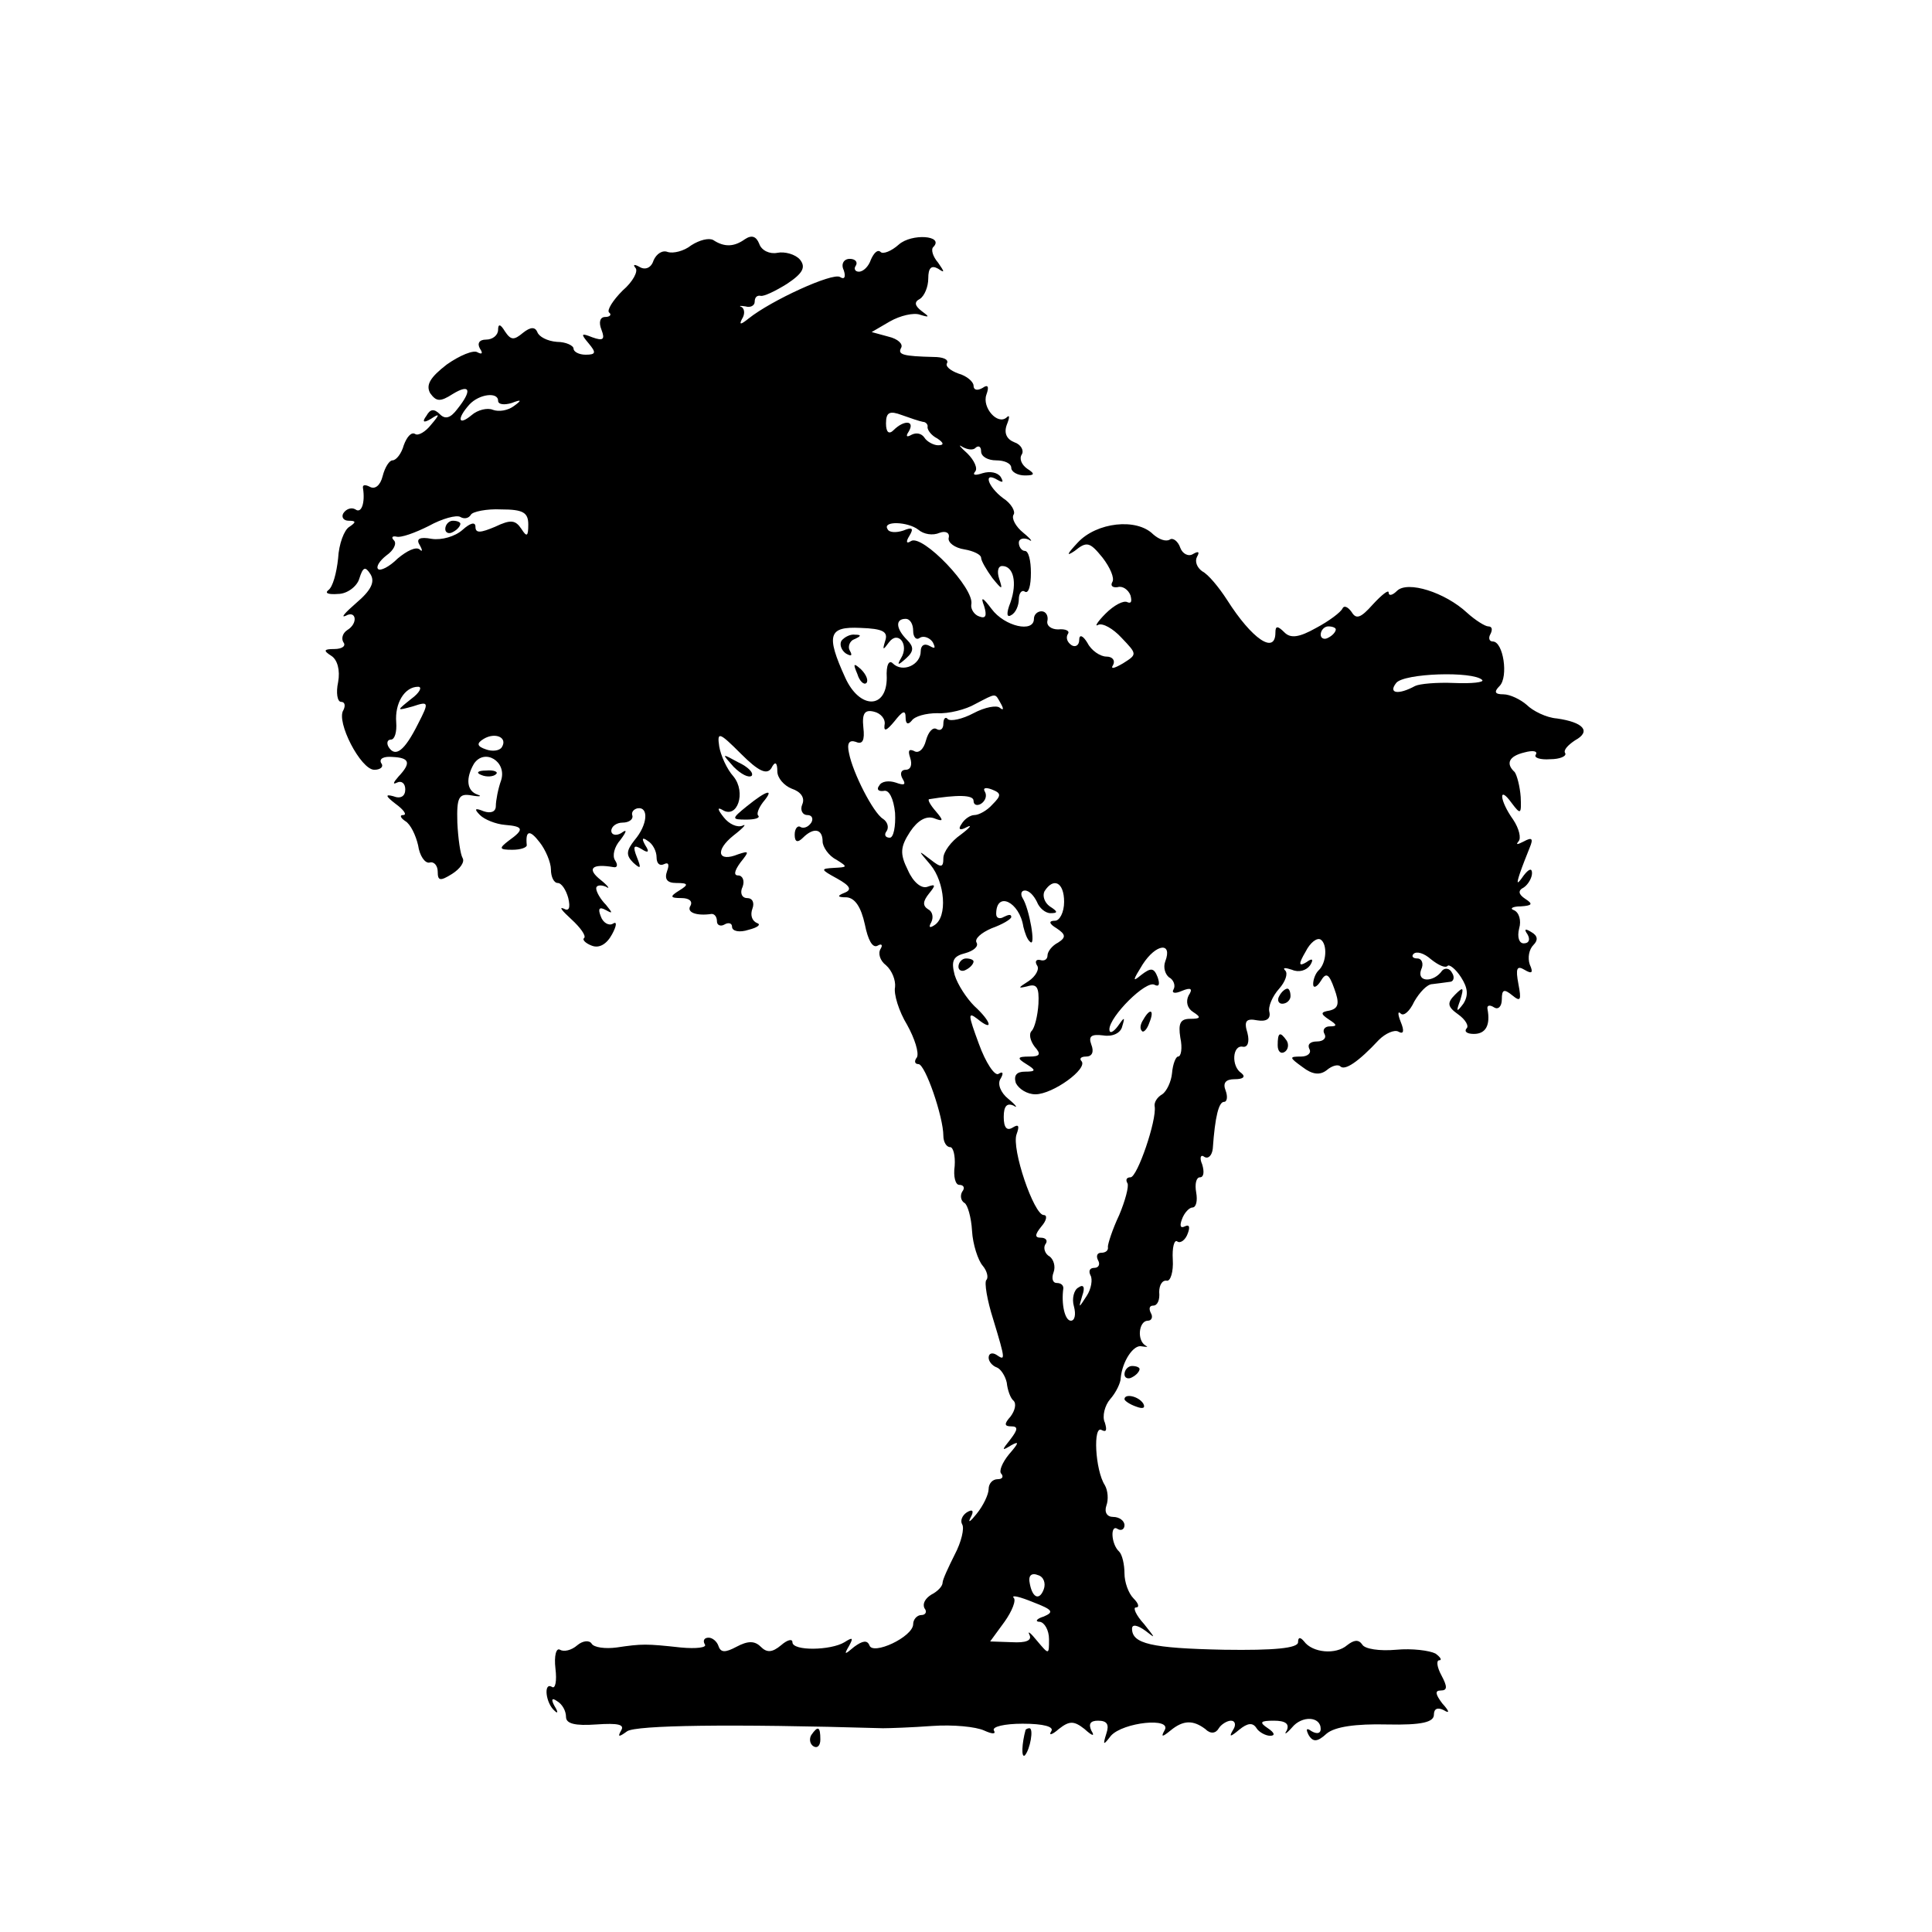
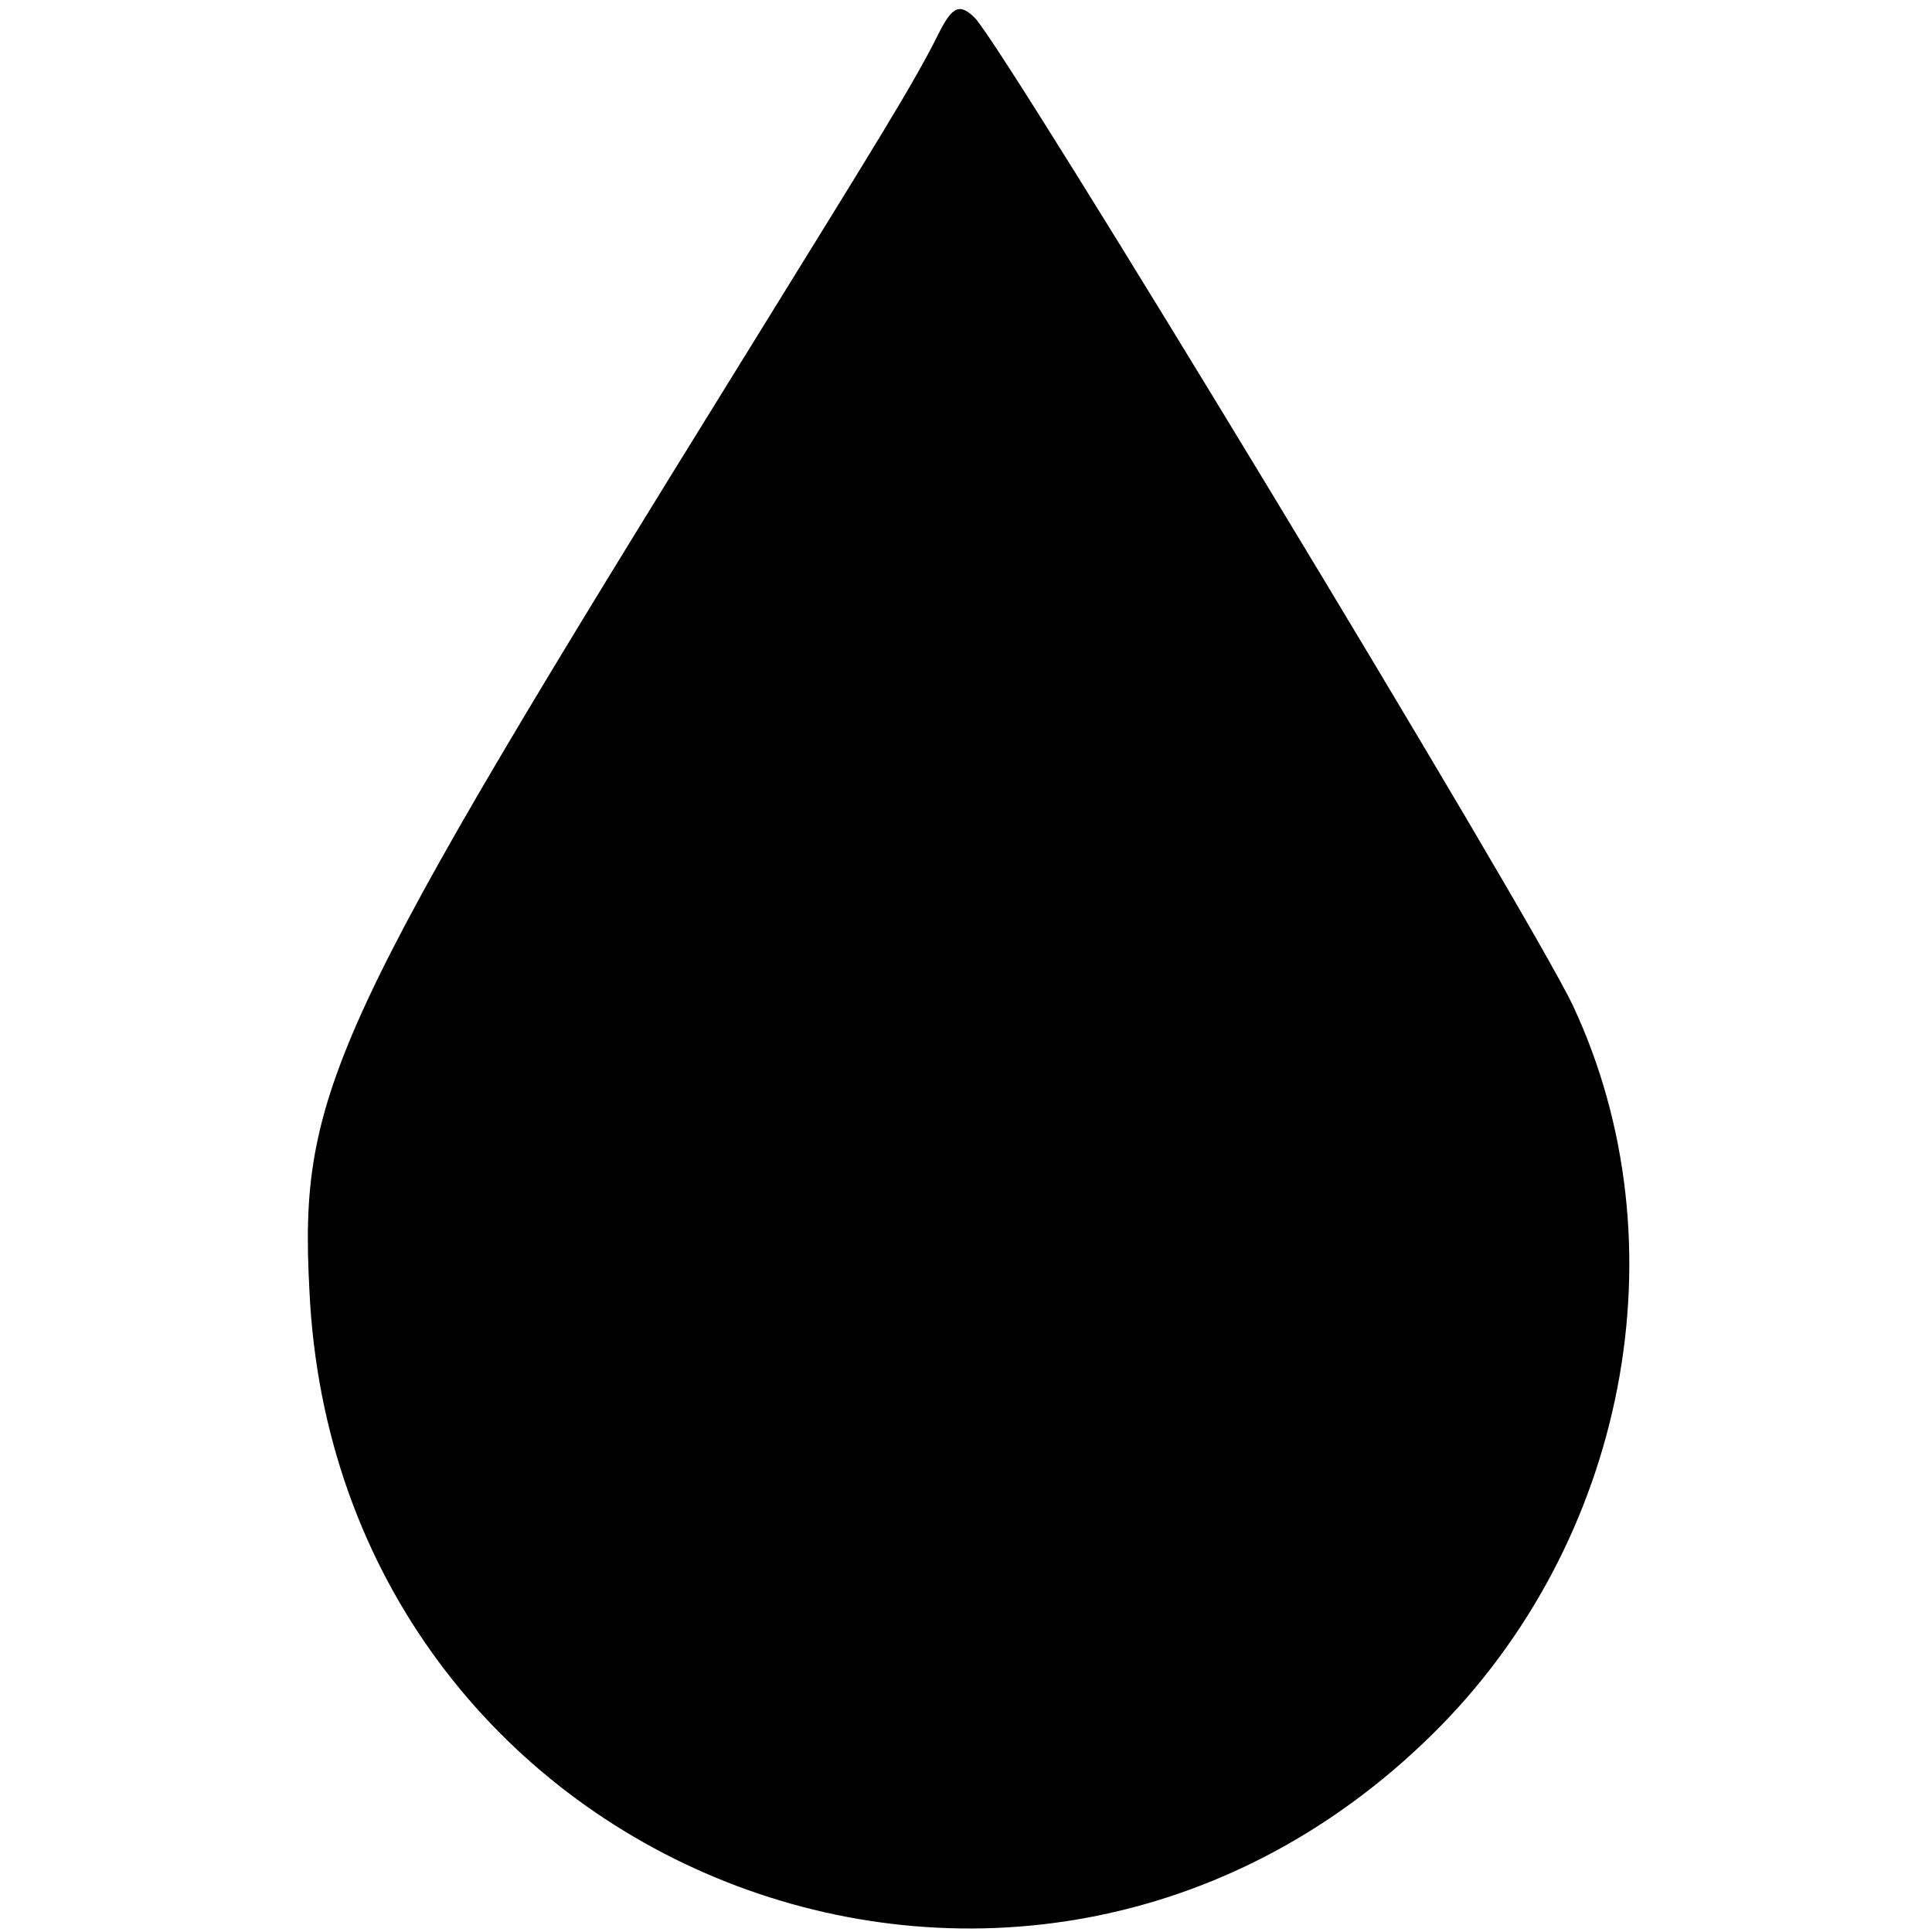
- <svg xmlns="http://www.w3.org/2000/svg" version="1.0" width="16pt" height="16pt" viewBox="0 0 16 16" preserveAspectRatio="xMidYMid meet">
-   <g transform="translate(0,16) scale(0.00625,-0.00625)" fill="#000000" stroke="none">
-     <path d="M916 2235 c-10 -8 -24 -11 -31 -9 -7 3 -15 -2 -19 -11 -3 -10 -11 -13 -18 -9 -7 4 -10 4 -6 -1 4 -4 -3 -18 -17 -30 -13 -13 -21 -26 -18 -29 4 -3 1 -6 -5 -6 -7 0 -9 -7 -5 -17 5 -13 2 -15 -12 -10 -15 6 -16 5 -5 -8 10 -12 10 -15 -4 -15 -9 0 -16 4 -16 8 0 4 -10 9 -22 9 -13 1 -24 7 -26 13 -3 7 -9 7 -19 -1 -12 -10 -16 -10 -24 2 -6 10 -9 10 -9 2 0 -7 -7 -13 -16 -13 -9 0 -12 -5 -8 -12 4 -6 3 -8 -3 -5 -5 4 -24 -4 -41 -16 -22 -17 -28 -27 -22 -38 8 -11 13 -12 30 -1 23 14 26 5 6 -20 -9 -12 -16 -14 -23 -7 -8 8 -13 7 -18 -2 -6 -8 -4 -10 6 -4 12 8 12 6 0 -8 -7 -9 -17 -15 -21 -12 -5 3 -11 -4 -15 -15 -3 -11 -10 -20 -15 -20 -4 0 -10 -9 -13 -21 -3 -12 -10 -18 -17 -14 -6 3 -10 3 -9 -2 3 -19 -2 -34 -10 -28 -5 3 -12 1 -16 -5 -3 -5 0 -10 7 -10 10 0 10 -2 1 -8 -7 -4 -14 -23 -15 -42 -2 -19 -7 -38 -13 -42 -5 -4 0 -6 13 -5 12 0 25 10 28 20 5 16 8 17 15 6 6 -10 1 -21 -19 -38 -15 -13 -21 -20 -14 -17 14 8 17 -10 2 -19 -6 -4 -8 -11 -5 -16 4 -5 -2 -9 -12 -9 -14 0 -15 -2 -4 -9 8 -5 12 -19 9 -35 -3 -14 -1 -26 4 -26 5 0 6 -5 3 -11 -10 -15 23 -79 41 -79 8 0 13 4 9 9 -3 6 4 9 15 8 23 -1 25 -8 8 -26 -7 -8 -8 -11 -2 -8 6 3 11 -1 11 -9 0 -9 -6 -13 -16 -9 -11 3 -10 0 3 -10 11 -8 16 -15 10 -15 -5 0 -3 -4 3 -8 7 -4 14 -19 17 -32 2 -14 9 -24 15 -23 6 2 11 -4 11 -12 0 -12 3 -13 19 -3 11 7 17 16 14 21 -3 5 -6 26 -7 47 -1 34 2 39 19 36 11 -2 14 -1 8 1 -15 5 -16 22 -5 41 14 21 44 3 36 -22 -4 -11 -7 -27 -7 -34 0 -8 -7 -10 -16 -7 -12 5 -13 3 -5 -5 6 -6 21 -12 33 -13 25 -2 26 -6 5 -21 -13 -10 -13 -12 5 -12 11 0 19 3 19 6 -2 20 4 21 17 4 8 -10 15 -27 15 -36 0 -10 4 -18 9 -18 5 0 11 -9 14 -20 3 -13 1 -18 -6 -14 -7 3 -2 -3 10 -14 12 -11 20 -22 17 -25 -3 -2 2 -7 10 -10 10 -4 20 2 27 15 6 11 7 18 1 14 -5 -3 -13 1 -16 10 -4 10 -2 13 7 8 9 -5 9 -4 0 7 -7 7 -13 17 -13 22 0 4 6 5 13 2 6 -4 3 1 -7 9 -19 15 -12 22 17 17 5 -1 6 3 2 9 -4 6 -1 18 7 27 9 12 9 15 1 9 -7 -4 -13 -2 -13 3 0 6 7 11 15 11 8 0 14 4 13 9 -2 5 2 9 7 10 15 2 13 -22 -4 -42 -11 -14 -12 -20 -2 -30 10 -9 11 -8 5 7 -6 15 -4 17 6 11 9 -6 11 -4 5 5 -5 9 -4 11 3 6 7 -4 12 -14 12 -22 0 -8 4 -12 10 -9 6 3 7 -1 4 -9 -4 -11 0 -16 12 -16 16 0 17 -2 4 -10 -13 -8 -12 -10 3 -10 10 0 15 -4 12 -10 -6 -9 8 -14 28 -11 4 0 7 -4 7 -10 0 -5 5 -7 10 -4 5 3 10 2 10 -3 0 -6 10 -8 22 -4 12 3 17 7 11 9 -7 3 -9 11 -6 19 3 8 0 14 -7 14 -7 0 -10 7 -6 15 3 8 0 15 -6 15 -6 0 -5 6 3 17 12 15 12 16 -3 11 -27 -11 -31 5 -6 25 13 10 18 16 12 13 -7 -3 -18 2 -25 11 -8 10 -9 14 -2 10 20 -13 32 23 15 44 -9 10 -17 28 -19 40 -3 20 0 19 29 -10 23 -23 34 -28 40 -19 5 10 8 8 8 -4 0 -9 9 -19 19 -23 12 -4 18 -12 14 -21 -3 -7 0 -14 7 -14 6 0 8 -5 5 -10 -4 -6 -10 -8 -14 -6 -4 3 -8 -2 -8 -10 0 -10 4 -11 11 -4 14 14 26 12 26 -5 0 -7 8 -19 18 -24 16 -10 15 -10 -3 -11 -18 -1 -18 -2 4 -14 18 -10 20 -15 10 -19 -10 -4 -10 -6 3 -6 11 -1 19 -13 24 -36 4 -20 10 -32 17 -28 5 3 7 1 4 -4 -4 -6 -1 -16 7 -22 8 -7 13 -20 12 -29 -2 -9 5 -32 16 -50 10 -18 16 -37 13 -43 -4 -5 -3 -9 2 -9 9 0 33 -70 33 -95 0 -8 4 -15 9 -15 4 0 7 -11 6 -25 -2 -14 1 -25 6 -25 6 0 8 -4 4 -9 -3 -5 -2 -12 3 -15 4 -2 9 -19 10 -37 1 -18 8 -39 14 -46 6 -7 8 -16 5 -19 -3 -3 1 -27 9 -52 17 -56 16 -55 4 -47 -5 3 -10 2 -10 -4 0 -5 5 -11 11 -13 5 -2 11 -11 13 -20 1 -10 5 -21 9 -24 4 -4 2 -13 -4 -21 -9 -10 -8 -13 1 -13 9 0 9 -4 -1 -17 -12 -15 -12 -16 1 -8 11 6 10 3 -3 -12 -9 -11 -14 -23 -10 -26 3 -4 1 -7 -5 -7 -7 0 -12 -6 -12 -13 0 -7 -7 -22 -16 -33 -8 -10 -12 -13 -8 -5 5 9 3 12 -5 7 -6 -4 -9 -11 -6 -16 3 -5 -1 -23 -10 -40 -8 -16 -16 -33 -16 -37 0 -5 -7 -12 -15 -16 -8 -5 -12 -12 -9 -18 4 -5 1 -9 -4 -9 -6 0 -11 -6 -11 -12 0 -17 -54 -42 -58 -28 -3 7 -9 6 -20 -2 -13 -11 -14 -11 -7 1 6 11 5 12 -6 5 -18 -11 -69 -12 -69 0 0 5 -7 3 -15 -4 -12 -10 -19 -10 -27 -2 -8 8 -17 8 -32 0 -15 -8 -21 -8 -24 1 -2 6 -8 11 -13 11 -6 0 -8 -4 -5 -9 3 -4 -11 -6 -32 -4 -46 5 -51 5 -85 0 -15 -2 -30 0 -33 5 -3 5 -12 4 -19 -2 -8 -7 -18 -9 -23 -6 -5 3 -8 -8 -6 -25 2 -16 0 -28 -5 -24 -11 6 -8 -22 4 -32 4 -4 5 -2 0 6 -5 9 -4 12 3 7 7 -4 12 -13 12 -21 0 -9 12 -12 40 -10 29 2 38 0 33 -8 -5 -9 -3 -9 8 -1 12 8 135 10 339 4 8 0 38 1 65 3 28 2 58 -1 69 -6 11 -5 16 -5 13 0 -3 5 14 9 38 9 28 0 42 -4 38 -10 -4 -6 1 -5 10 3 14 11 20 11 34 0 11 -10 14 -10 9 -2 -4 9 -1 13 9 13 12 0 15 -5 11 -17 -5 -16 -4 -16 6 -3 16 18 82 25 71 7 -5 -9 -3 -9 8 0 17 14 30 14 46 2 7 -7 14 -6 18 1 3 5 11 10 16 10 6 0 7 -6 3 -12 -6 -10 -4 -10 8 0 11 9 18 10 23 2 3 -5 12 -10 18 -10 7 0 6 4 -3 10 -12 8 -10 10 8 10 15 0 21 -4 17 -13 -4 -6 -1 -5 7 4 13 16 38 15 38 -2 0 -6 -5 -7 -12 -3 -7 5 -8 3 -4 -5 6 -10 12 -9 24 2 11 9 38 13 80 12 46 -1 62 3 62 13 0 8 5 10 13 6 8 -5 8 -2 -2 9 -9 12 -10 17 -2 17 9 0 9 5 1 20 -6 11 -7 20 -3 20 4 0 2 4 -5 9 -8 4 -31 7 -52 5 -22 -2 -42 1 -45 7 -5 7 -11 6 -20 -1 -15 -13 -46 -10 -57 5 -5 6 -8 6 -8 -1 0 -8 -32 -11 -98 -10 -97 2 -122 8 -122 28 0 6 7 5 18 -3 14 -11 13 -10 -2 9 -11 12 -15 22 -11 22 5 0 4 5 -3 12 -7 7 -12 22 -12 33 0 12 -3 25 -7 29 -11 10 -12 37 -2 30 5 -3 9 0 9 5 0 6 -7 11 -15 11 -8 0 -12 6 -9 15 3 8 2 20 -2 27 -13 20 -16 81 -4 73 6 -3 7 0 4 10 -4 8 0 23 7 31 8 9 14 22 14 28 2 22 17 45 28 42 7 -1 9 -1 5 1 -12 7 -9 33 3 33 5 0 7 5 4 10 -3 6 -2 10 3 10 6 0 9 8 8 18 0 9 4 16 10 15 5 -1 9 12 8 28 -1 16 2 27 6 24 4 -3 11 2 14 11 3 8 2 12 -4 9 -6 -3 -7 1 -4 9 3 9 10 16 14 16 5 0 7 9 5 20 -2 11 0 20 5 20 5 0 6 7 3 17 -4 9 -2 14 3 10 5 -3 10 2 11 11 3 43 8 62 15 62 4 0 5 7 2 15 -4 10 0 15 12 15 11 0 15 3 9 8 -14 9 -12 38 2 35 6 -1 9 6 6 18 -5 16 -2 20 13 17 12 -2 18 2 16 11 -2 7 4 21 13 31 8 9 12 20 8 24 -4 4 0 4 9 1 9 -4 19 -1 24 6 5 8 3 10 -5 4 -10 -6 -11 -3 -1 14 6 12 15 19 20 16 9 -6 8 -31 -3 -41 -4 -4 -7 -12 -7 -18 0 -6 5 -4 10 4 7 12 11 10 18 -10 7 -19 6 -26 -6 -29 -12 -2 -13 -4 -1 -12 11 -7 11 -9 1 -9 -7 0 -10 -5 -7 -10 3 -5 -1 -10 -10 -10 -9 0 -13 -4 -10 -10 3 -5 -2 -10 -11 -10 -16 0 -16 -1 2 -14 13 -10 23 -11 32 -4 7 6 15 8 18 5 6 -6 24 6 51 35 9 9 21 14 26 11 7 -4 8 1 3 13 -4 10 -4 15 0 11 4 -4 12 3 18 16 7 12 17 23 24 23 7 1 17 2 23 3 5 0 7 6 3 12 -3 6 -9 7 -13 3 -11 -16 -34 -16 -28 1 4 8 1 15 -5 15 -6 0 -8 3 -5 6 4 4 14 1 23 -7 10 -8 19 -12 22 -9 2 3 11 -4 18 -15 9 -14 10 -24 3 -35 -9 -12 -10 -11 -4 5 5 17 4 18 -7 7 -11 -11 -10 -16 4 -26 10 -7 15 -16 11 -19 -3 -4 1 -7 10 -7 16 0 22 12 18 33 -1 5 3 6 9 2 5 -3 10 1 10 11 0 13 3 14 14 5 11 -9 12 -6 8 15 -4 21 -2 25 8 19 10 -6 12 -4 7 7 -3 9 -1 20 5 26 6 6 6 12 -3 17 -8 5 -10 4 -5 -3 4 -7 2 -12 -5 -12 -6 0 -9 8 -6 20 3 10 0 21 -7 24 -6 2 -2 5 9 5 15 1 17 3 6 10 -9 6 -10 11 -2 15 6 4 11 13 11 19 0 7 -4 6 -11 -3 -9 -13 -10 -12 -5 3 3 9 9 24 13 34 5 12 3 14 -8 8 -8 -4 -11 -5 -7 0 4 4 1 17 -7 29 -18 25 -20 47 -2 22 12 -16 13 -15 12 8 -1 14 -5 29 -8 33 -12 11 -8 21 13 26 11 3 18 2 15 -3 -3 -4 6 -7 19 -6 13 0 22 4 20 8 -3 4 4 11 13 17 22 12 11 24 -24 29 -14 1 -32 10 -40 18 -8 7 -22 14 -31 14 -11 0 -13 3 -5 11 12 12 5 59 -9 59 -5 0 -6 5 -3 10 3 6 2 10 -3 10 -4 0 -17 8 -28 18 -29 27 -79 43 -93 29 -6 -6 -11 -7 -11 -2 0 4 -9 -3 -21 -16 -16 -18 -22 -20 -28 -10 -5 7 -10 9 -12 5 -2 -5 -18 -17 -35 -26 -23 -13 -34 -14 -42 -6 -9 9 -12 9 -12 0 0 -30 -31 -9 -64 43 -11 17 -25 34 -33 38 -7 5 -10 13 -7 19 4 7 2 8 -5 4 -6 -4 -14 0 -17 8 -3 9 -10 14 -14 11 -5 -3 -14 0 -22 7 -22 22 -75 16 -100 -11 -14 -15 -16 -19 -4 -11 16 13 20 12 37 -9 10 -13 16 -27 13 -32 -3 -5 0 -8 7 -7 6 2 14 -3 17 -11 2 -8 1 -11 -4 -9 -5 3 -18 -4 -29 -15 -11 -11 -15 -18 -10 -15 6 3 20 -5 31 -17 21 -22 21 -22 2 -34 -12 -7 -17 -8 -13 -2 3 6 -1 11 -9 11 -8 0 -20 8 -25 18 -6 10 -11 12 -11 4 0 -7 -5 -10 -10 -7 -6 4 -8 10 -5 15 3 4 -3 7 -13 6 -9 0 -16 5 -14 12 1 6 -2 12 -8 12 -5 0 -10 -4 -10 -10 0 -19 -39 -10 -56 13 -12 16 -15 17 -10 4 4 -13 2 -17 -6 -14 -7 2 -12 10 -11 16 5 21 -65 94 -80 84 -6 -4 -7 -1 -2 7 6 10 4 12 -8 7 -9 -3 -19 -3 -21 2 -7 11 27 10 41 -1 7 -6 19 -8 28 -4 8 3 14 0 12 -7 -1 -6 8 -13 21 -15 12 -2 22 -7 22 -11 0 -4 7 -16 15 -27 13 -16 14 -16 9 -1 -3 9 -2 17 4 17 15 0 20 -22 11 -48 -6 -15 -5 -21 1 -17 6 3 10 13 10 21 0 8 4 13 8 10 5 -3 8 8 8 25 0 16 -3 29 -8 29 -4 0 -8 5 -8 11 0 5 6 7 13 4 6 -4 4 0 -7 9 -10 8 -16 19 -13 24 3 4 -3 15 -14 22 -20 15 -27 36 -7 24 7 -4 8 -3 4 4 -4 6 -14 8 -24 5 -9 -3 -14 -3 -10 2 4 4 -1 15 -10 24 -10 9 -13 13 -7 9 7 -4 15 -5 18 -1 4 3 7 1 7 -5 0 -7 9 -12 20 -12 11 0 20 -4 20 -10 0 -5 8 -10 18 -10 13 0 14 2 3 9 -7 5 -11 13 -7 19 3 5 -1 13 -10 16 -10 4 -14 12 -10 23 4 10 4 14 0 10 -12 -11 -33 13 -27 30 4 11 2 14 -5 9 -7 -4 -12 -3 -12 3 0 5 -9 13 -20 16 -11 4 -18 10 -15 14 2 5 -6 8 -18 8 -40 1 -48 3 -43 12 3 5 -4 12 -17 15 l-22 6 24 14 c14 8 32 12 40 9 13 -4 13 -3 2 5 -9 7 -10 12 -2 16 6 4 11 16 11 27 0 14 4 18 13 13 9 -6 9 -5 0 8 -7 8 -10 18 -6 21 14 15 -29 18 -46 3 -10 -9 -21 -13 -24 -10 -4 4 -9 -1 -13 -10 -3 -9 -10 -16 -16 -16 -5 0 -7 4 -4 8 3 5 -1 9 -8 9 -8 0 -12 -7 -8 -15 3 -9 1 -13 -5 -9 -10 6 -91 -31 -121 -55 -10 -8 -13 -9 -9 -1 4 6 4 13 0 16 -5 2 -2 2 5 1 6 -2 12 1 12 6 0 6 3 9 8 8 4 -1 19 6 35 16 21 14 25 22 17 32 -6 7 -20 11 -30 9 -10 -2 -21 3 -24 12 -4 10 -10 12 -19 6 -14 -10 -27 -11 -42 -1 -6 3 -18 0 -29 -7z m-256 -206 c0 -5 8 -6 18 -3 13 5 14 4 3 -4 -8 -6 -20 -8 -28 -5 -7 3 -20 0 -28 -7 -18 -15 -20 -5 -3 14 13 14 38 17 38 5z m563 -28 c4 0 7 -4 6 -7 0 -4 5 -11 13 -15 9 -6 9 -9 1 -9 -6 0 -15 5 -18 10 -4 6 -11 7 -17 4 -7 -4 -8 -2 -4 4 9 15 -6 16 -20 2 -6 -6 -10 -3 -10 9 0 15 5 17 21 11 11 -4 23 -8 28 -9z m-523 -136 c0 -16 -2 -17 -9 -6 -8 12 -14 13 -35 3 -19 -8 -26 -9 -26 0 0 7 -7 5 -17 -4 -10 -9 -28 -14 -41 -12 -16 3 -21 0 -16 -8 4 -7 4 -10 0 -6 -5 4 -17 -2 -29 -12 -11 -11 -23 -17 -26 -14 -3 3 2 11 11 18 10 7 14 16 10 20 -4 4 -2 6 3 5 6 -2 25 5 43 14 18 10 37 15 42 12 5 -3 11 -2 14 3 2 4 21 8 40 7 29 0 36 -4 36 -20z m510 -141 c0 -8 4 -13 9 -9 5 3 13 0 17 -6 4 -8 3 -9 -4 -5 -7 4 -12 1 -12 -7 0 -18 -24 -29 -37 -16 -5 5 -9 -2 -8 -19 0 -42 -36 -42 -55 0 -26 57 -22 68 20 66 30 -1 37 -5 33 -17 -4 -13 -3 -13 5 -2 12 16 27 -3 16 -21 -6 -10 -4 -10 7 0 10 9 10 15 1 24 -15 15 -16 28 -2 28 6 0 10 -7 10 -16z m560 2 c0 -3 -4 -8 -10 -11 -5 -3 -10 -1 -10 4 0 6 5 11 10 11 6 0 10 -2 10 -4z m194 -67 c3 -3 -13 -5 -37 -4 -23 1 -46 -1 -52 -4 -22 -12 -36 -10 -25 4 10 13 102 16 114 4z m-1419 -25 c-20 -16 -20 -16 2 -10 21 7 22 6 7 -23 -18 -36 -30 -45 -39 -31 -3 5 -2 10 3 10 5 0 8 10 7 23 -2 25 11 47 29 47 6 0 2 -8 -9 -16z m781 -6 c4 -7 4 -10 -1 -6 -4 4 -20 1 -35 -7 -15 -8 -30 -11 -34 -8 -3 4 -6 1 -6 -6 0 -7 -4 -10 -9 -7 -5 3 -11 -4 -14 -15 -3 -12 -10 -18 -16 -14 -7 3 -8 0 -5 -9 3 -9 1 -16 -6 -16 -6 0 -8 -5 -4 -12 5 -8 2 -9 -9 -5 -9 3 -19 2 -22 -4 -4 -5 -1 -8 6 -7 7 2 13 -10 15 -29 1 -18 -2 -33 -7 -33 -6 0 -8 4 -4 9 3 5 1 12 -5 16 -13 8 -40 61 -45 87 -3 13 0 18 9 15 9 -4 12 2 10 19 -2 19 2 24 14 21 9 -2 16 -10 14 -18 -1 -9 3 -7 13 5 11 14 15 16 15 5 0 -8 3 -10 8 -4 4 6 19 10 34 10 15 -1 38 5 50 12 29 15 26 15 34 1z m-661 -58 c-3 -5 -13 -6 -21 -3 -12 4 -13 8 -3 14 15 9 32 2 24 -11z m650 -76 c-7 -8 -18 -14 -24 -14 -5 0 -13 -5 -17 -12 -5 -7 -2 -9 7 -4 8 4 4 -1 -8 -10 -13 -9 -23 -23 -23 -31 0 -13 -3 -13 -17 -2 -17 13 -17 13 0 -7 19 -23 23 -69 5 -80 -6 -4 -8 -3 -4 4 3 6 2 14 -4 17 -8 5 -7 11 1 21 9 11 9 13 -2 9 -8 -3 -19 6 -26 22 -11 22 -10 31 3 51 10 15 21 21 31 18 13 -5 14 -4 3 9 -7 8 -11 15 -9 16 37 6 59 6 59 -2 0 -6 5 -7 10 -4 6 4 8 11 5 16 -3 5 1 6 9 3 13 -5 13 -8 1 -20z m95 -129 c0 -14 -6 -25 -12 -25 -9 0 -8 -4 2 -10 12 -8 13 -12 2 -19 -8 -4 -14 -12 -14 -17 0 -5 -4 -8 -10 -6 -5 1 -7 -2 -4 -7 4 -5 -2 -15 -11 -21 -14 -9 -15 -10 -2 -7 13 4 16 -1 15 -23 -1 -16 -5 -32 -9 -36 -4 -4 -2 -13 4 -21 9 -10 7 -13 -7 -13 -16 0 -17 -2 -4 -10 13 -8 13 -10 -2 -10 -11 0 -15 -5 -12 -15 4 -8 15 -15 26 -15 23 0 70 34 61 44 -3 3 -1 6 6 6 8 0 11 6 7 16 -4 11 0 14 16 12 12 -2 23 3 25 12 4 13 3 13 -6 0 -6 -8 -11 -10 -11 -4 0 17 49 66 60 59 6 -3 7 1 4 10 -5 13 -9 13 -22 3 -12 -10 -11 -7 2 14 18 28 40 30 30 4 -3 -8 0 -17 5 -21 6 -3 9 -11 6 -16 -3 -5 2 -6 11 -2 12 5 15 3 9 -6 -4 -8 -2 -17 6 -22 11 -7 10 -9 -4 -9 -13 0 -16 -6 -13 -25 3 -14 1 -25 -3 -25 -3 0 -7 -10 -8 -22 -1 -11 -7 -24 -13 -28 -7 -4 -11 -11 -10 -16 3 -18 -23 -94 -32 -94 -5 0 -7 -3 -4 -8 2 -4 -3 -23 -11 -42 -9 -19 -15 -38 -15 -42 1 -5 -3 -8 -9 -8 -5 0 -7 -4 -4 -10 3 -5 1 -10 -5 -10 -6 0 -8 -4 -5 -10 3 -5 1 -18 -5 -27 -11 -17 -11 -17 -6 0 4 11 2 16 -5 11 -6 -3 -9 -15 -6 -25 3 -11 1 -19 -4 -19 -8 0 -13 22 -10 43 0 4 -3 7 -9 7 -5 0 -7 6 -4 14 3 8 0 17 -5 21 -6 3 -9 11 -6 16 4 5 1 9 -6 9 -8 0 -8 4 1 15 7 8 8 15 3 15 -13 0 -43 88 -36 107 4 11 3 14 -5 9 -8 -5 -12 0 -12 14 0 14 4 19 13 15 6 -4 4 0 -7 9 -10 8 -15 20 -10 27 4 7 3 10 -3 6 -5 -3 -17 15 -26 40 -14 38 -15 43 -2 33 22 -18 19 -4 -4 17 -10 10 -22 28 -26 41 -5 19 -2 25 14 29 11 3 18 9 15 14 -3 5 6 13 20 19 14 5 26 12 26 15 0 4 -4 3 -10 0 -5 -3 -10 -2 -10 4 0 31 31 16 36 -17 2 -8 5 -17 9 -20 8 -8 -1 44 -10 58 -3 5 -2 10 3 10 6 0 12 -7 16 -15 3 -8 11 -15 18 -15 10 0 10 2 -1 9 -7 5 -10 14 -7 20 12 19 26 12 26 -14z m-27 -911 c-6 -16 -16 -11 -19 11 -1 8 4 11 11 8 8 -2 11 -11 8 -19z m0 -36 c-10 -3 -12 -7 -5 -7 6 -1 12 -11 12 -23 0 -21 0 -21 -16 -2 -8 10 -13 14 -10 8 4 -8 -5 -11 -23 -10 l-29 1 19 26 c10 14 16 29 12 32 -3 4 9 1 26 -6 26 -10 28 -13 14 -19z" />
-     <path d="M590 1859 c0 -5 5 -7 10 -4 6 3 10 8 10 11 0 2 -4 4 -10 4 -5 0 -10 -5 -10 -11z" />
-     <path d="M1115 1711 c-3 -5 0 -13 6 -17 7 -4 9 -3 5 4 -3 5 0 13 6 15 9 4 10 6 1 6 -6 1 -14 -3 -18 -8z" />
-     <path d="M1136 1667 c3 -10 9 -15 12 -12 3 3 0 11 -7 18 -10 9 -11 8 -5 -6z" />
-     <path d="M1270 1279 c0 -5 5 -7 10 -4 6 3 10 8 10 11 0 2 -4 4 -10 4 -5 0 -10 -5 -10 -11z" />
-     <path d="M1515 1209 c-4 -6 -5 -12 -2 -15 2 -3 7 2 10 11 7 17 1 20 -8 4z" />
-     <path d="M972 1544 c10 -10 20 -15 24 -12 3 4 -5 12 -18 18 -22 12 -22 12 -6 -6z" />
-     <path d="M638 1533 c7 -3 16 -2 19 1 4 3 -2 6 -13 5 -11 0 -14 -3 -6 -6z" />
-     <path d="M990 1492 c-21 -17 -21 -18 -1 -18 11 0 18 2 16 5 -3 2 0 10 6 18 16 19 5 16 -21 -5z" />
-     <path d="M1695 1240 c-3 -5 -1 -10 4 -10 6 0 11 5 11 10 0 6 -2 10 -4 10 -3 0 -8 -4 -11 -10z" />
-     <path d="M1693 1175 c0 -8 4 -12 9 -9 5 3 6 10 3 15 -9 13 -12 11 -12 -6z" />
-     <path d="M1490 739 c0 -5 5 -7 10 -4 6 3 10 8 10 11 0 2 -4 4 -10 4 -5 0 -10 -5 -10 -11z" />
-     <path d="M1490 706 c0 -2 7 -7 16 -10 8 -3 12 -2 9 4 -6 10 -25 14 -25 6z" />
-     <path d="M1075 261 c-3 -5 -2 -12 3 -15 5 -3 9 1 9 9 0 17 -3 19 -12 6z" />
-     <path d="M1359 268 c-5 -18 -6 -38 -1 -34 7 8 12 36 6 36 -2 0 -4 -1 -5 -2z" />
+ <svg xmlns="http://www.w3.org/2000/svg" version="1.0" width="128pt" height="128pt" viewBox="0 0 128 128" preserveAspectRatio="xMidYMid meet">
+   <g transform="translate(0,128) scale(0.1,-0.1)" fill="#000000" stroke="none">
+     <path d="M622 1258 c-17 -34 -39 -69 -128 -213 -275 -444 -296 -488 -289 -620 18 -384 471 -563 744 -294 129 127 167 325 93 483 -29 61 -373 629 -396 654 -10 10 -15 8 -24 -10z" />
  </g>
</svg>
